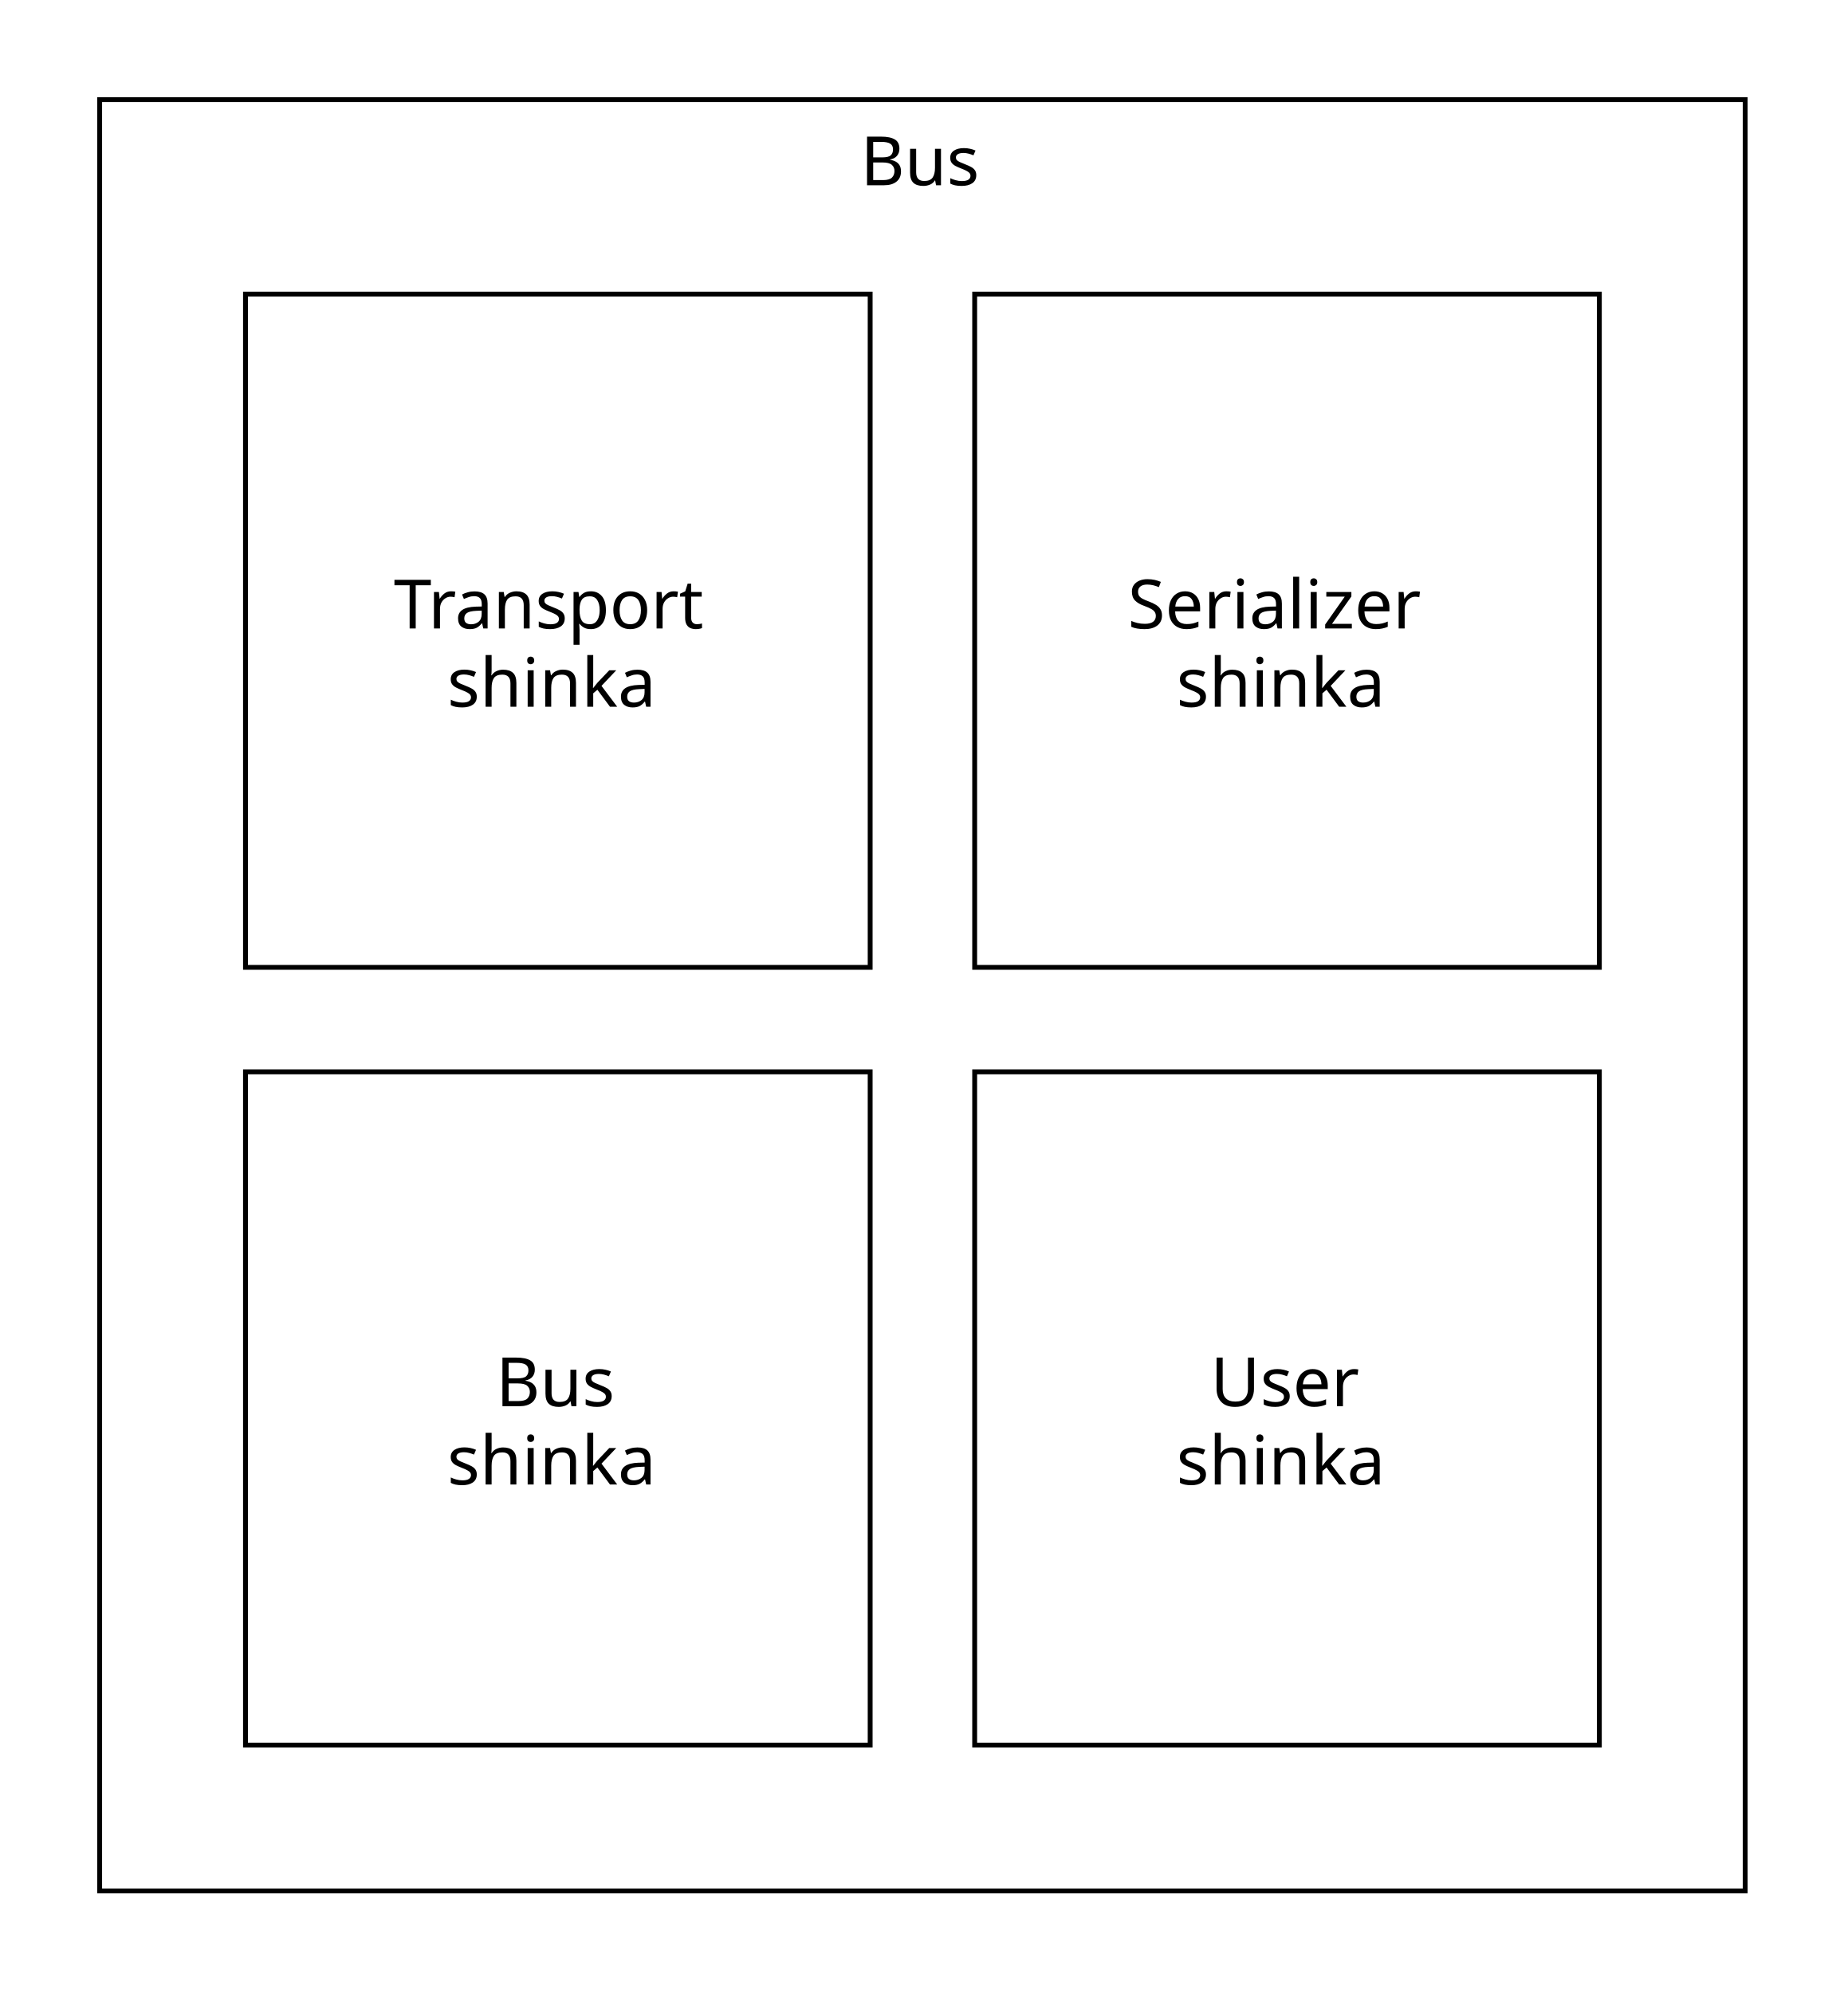
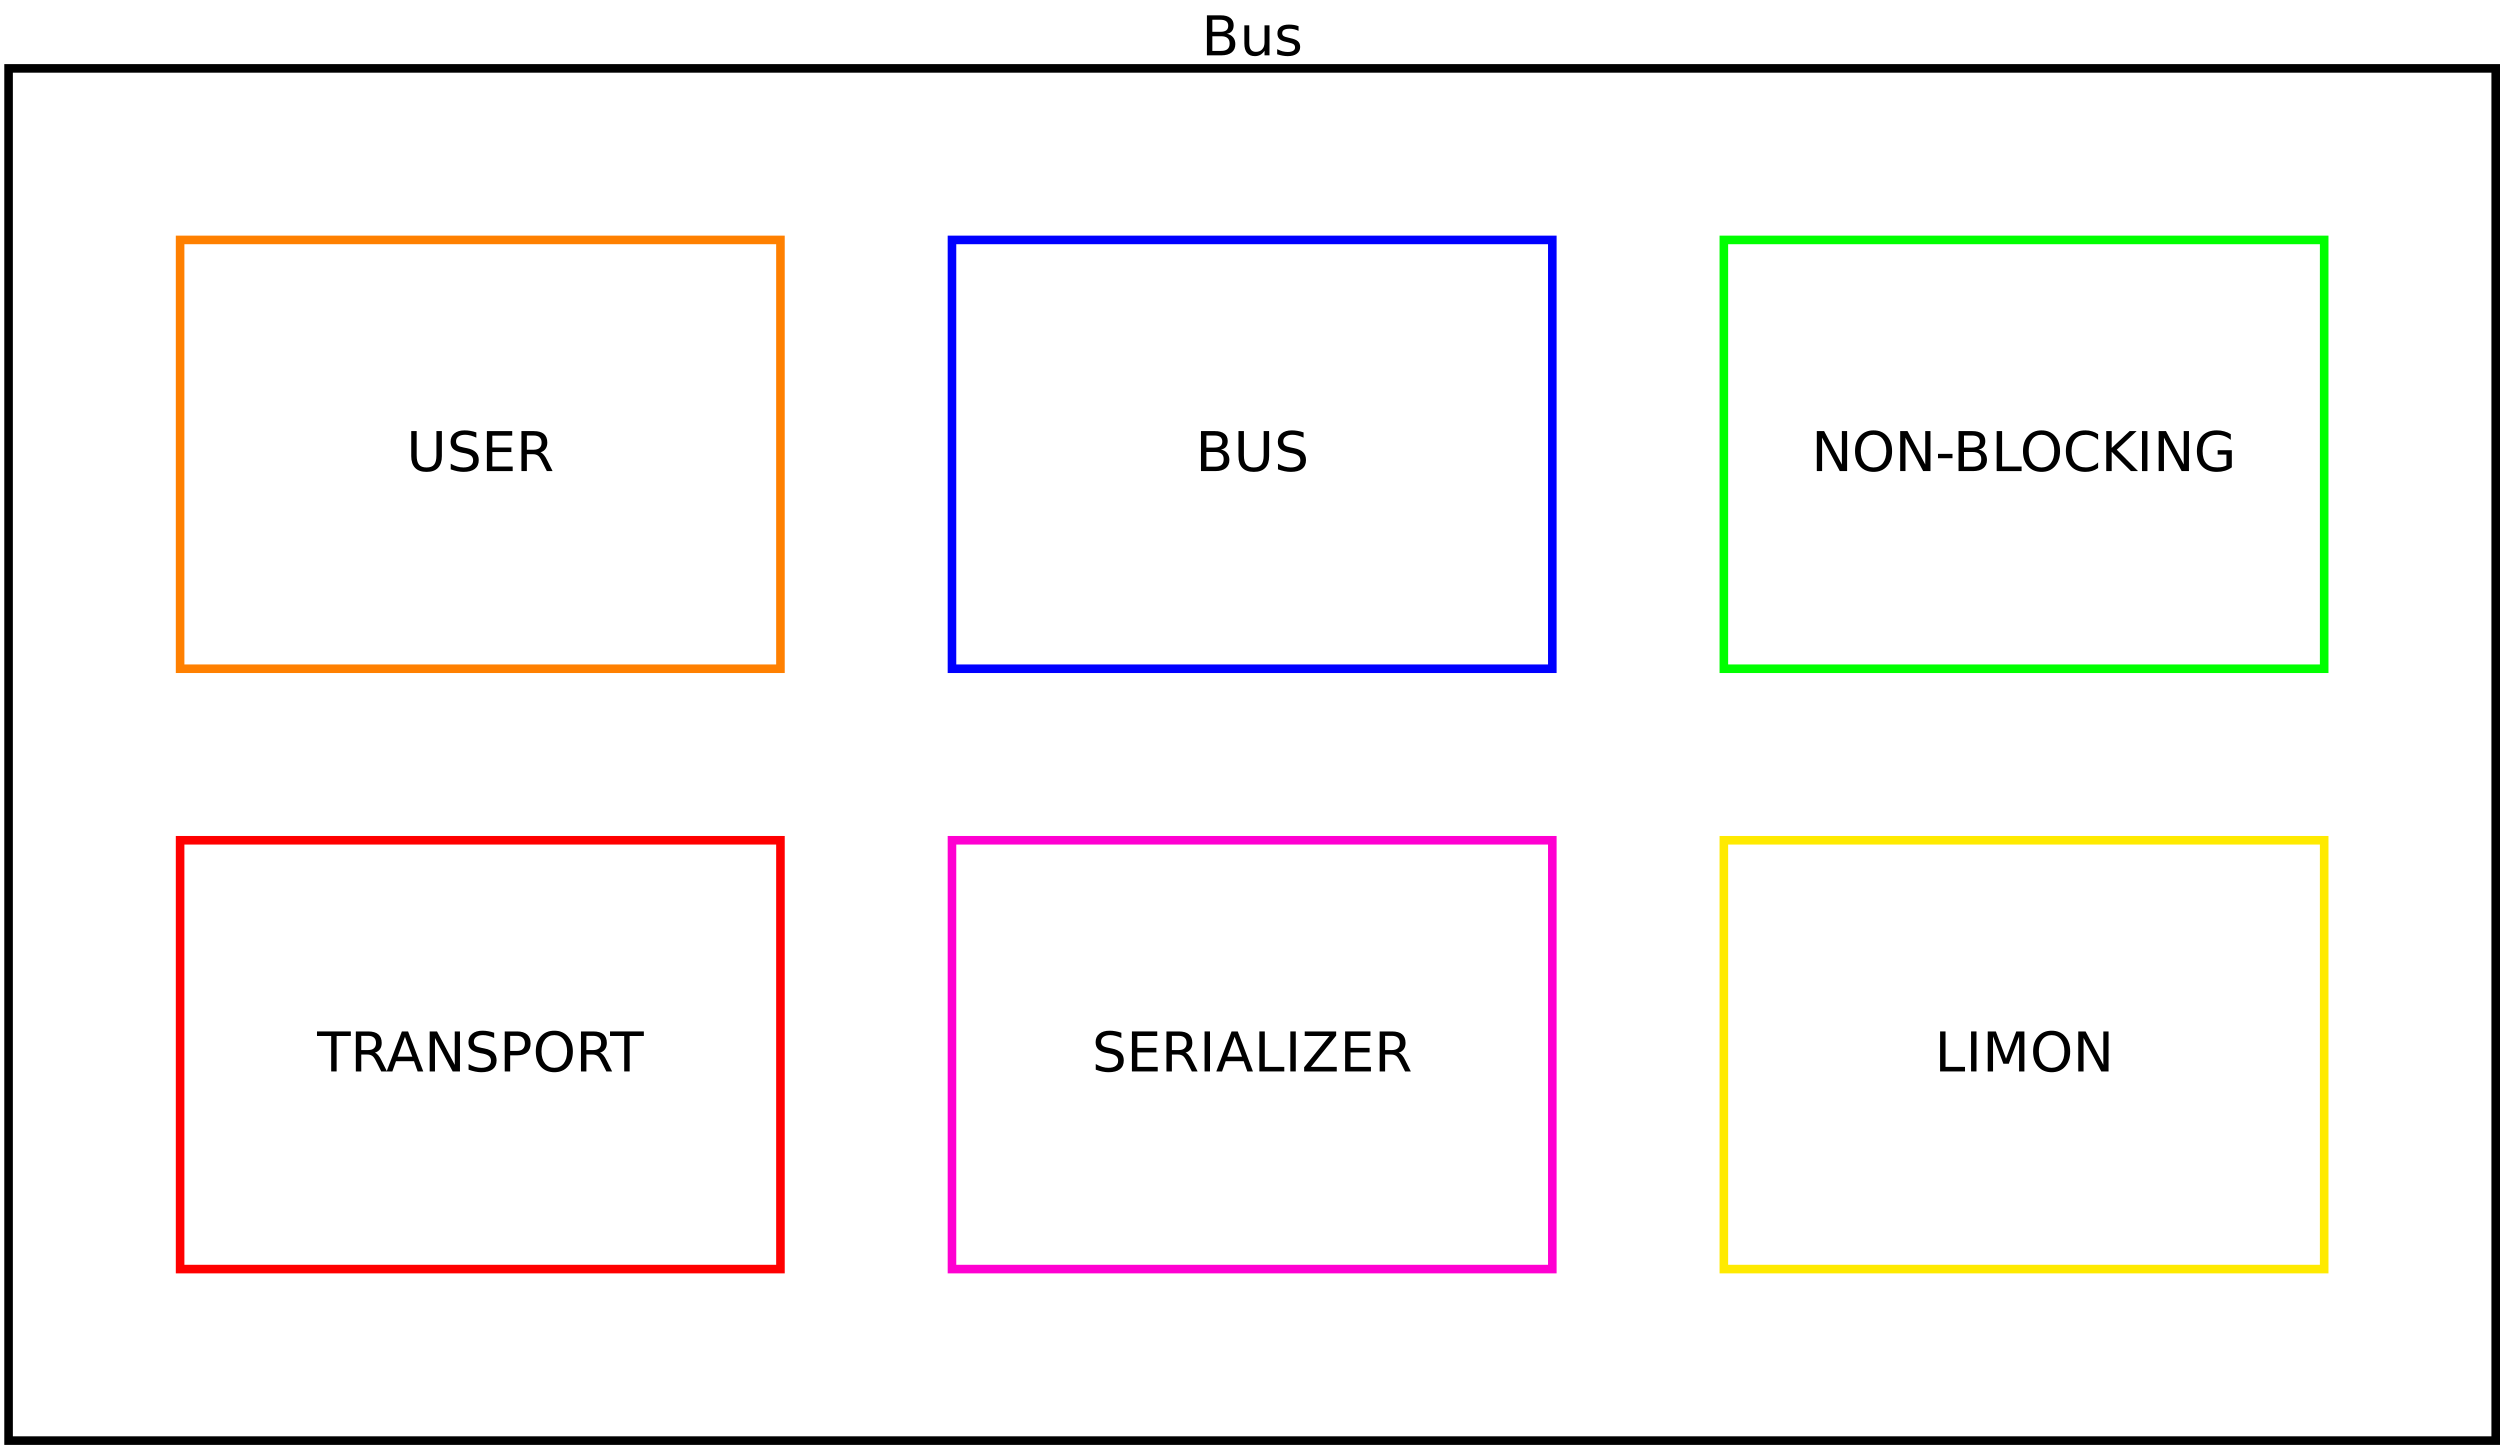
- <svg xmlns="http://www.w3.org/2000/svg" fill-opacity="1" color-rendering="auto" color-interpolation="auto" text-rendering="auto" stroke="black" stroke-linecap="square" width="380" stroke-miterlimit="10" shape-rendering="auto" stroke-opacity="1" fill="black" stroke-dasharray="none" font-weight="normal" stroke-width="1" viewBox="230 250 380 410" height="410" font-family="'Dialog'" font-style="normal" stroke-linejoin="miter" font-size="12px" stroke-dashoffset="0" image-rendering="auto">
-   <defs id="genericDefs" />
-   <g>
-     <defs id="defs1">
-       <clipPath clipPathUnits="userSpaceOnUse" id="clipPath1">
-         <path d="M0 0 L2147483647 0 L2147483647 2147483647 L0 2147483647 L0 0 Z" />
-       </clipPath>
-       <clipPath clipPathUnits="userSpaceOnUse" id="clipPath2">
-         <path d="M0 0 L0 370 L340 370 L340 0 Z" />
-       </clipPath>
-       <clipPath clipPathUnits="userSpaceOnUse" id="clipPath3">
-         <path d="M0 0 L0 140 L130 140 L130 0 Z" />
-       </clipPath>
-     </defs>
-     <g fill="rgb(255,255,255)" fill-opacity="0" transform="translate(250,270)" stroke-opacity="0" stroke="rgb(255,255,255)">
-       <rect x="0.5" width="338.5" height="368.5" y="0.5" clip-path="url(#clipPath2)" stroke="none" />
+ <svg xmlns="http://www.w3.org/2000/svg" xmlns:xlink="http://www.w3.org/1999/xlink" width="583" height="337" viewBox="0 0 583 337">
+   <defs>
+     <g>
+       <g id="glyph-0-0">
+         <path d="M 1.109 -9.328 L 2.375 -9.328 L 2.375 -3.656 C 2.375 -2.656 2.555 -1.938 2.922 -1.5 C 3.285 -1.062 3.875 -0.844 4.688 -0.844 C 5.5 -0.844 6.082 -1.062 6.438 -1.5 C 6.801 -1.938 6.984 -2.656 6.984 -3.656 L 6.984 -9.328 L 8.25 -9.328 L 8.25 -3.5 C 8.25 -2.289 7.945 -1.375 7.344 -0.75 C 6.75 -0.125 5.863 0.188 4.688 0.188 C 3.508 0.188 2.617 -0.125 2.016 -0.75 C 1.41 -1.375 1.109 -2.289 1.109 -3.5 Z M 1.109 -9.328 " />
+       </g>
+       <g id="glyph-0-1">
+         <path d="M 6.844 -9.016 L 6.844 -7.797 C 6.363 -8.023 5.91 -8.191 5.484 -8.297 C 5.066 -8.41 4.66 -8.469 4.266 -8.469 C 3.578 -8.469 3.047 -8.332 2.672 -8.062 C 2.297 -7.801 2.109 -7.426 2.109 -6.938 C 2.109 -6.52 2.234 -6.207 2.484 -6 C 2.734 -5.789 3.203 -5.625 3.891 -5.5 L 4.656 -5.344 C 5.594 -5.156 6.285 -4.836 6.734 -4.391 C 7.18 -3.941 7.406 -3.336 7.406 -2.578 C 7.406 -1.672 7.102 -0.984 6.5 -0.516 C 5.895 -0.047 5.008 0.188 3.844 0.188 C 3.395 0.188 2.922 0.133 2.422 0.031 C 1.93 -0.07 1.414 -0.219 0.875 -0.406 L 0.875 -1.719 C 1.395 -1.426 1.898 -1.207 2.391 -1.062 C 2.879 -0.914 3.363 -0.844 3.844 -0.844 C 4.562 -0.844 5.113 -0.984 5.5 -1.266 C 5.895 -1.547 6.094 -1.953 6.094 -2.484 C 6.094 -2.941 5.953 -3.297 5.672 -3.547 C 5.391 -3.805 4.926 -4.004 4.281 -4.141 L 3.516 -4.281 C 2.578 -4.469 1.895 -4.758 1.469 -5.156 C 1.051 -5.562 0.844 -6.117 0.844 -6.828 C 0.844 -7.66 1.133 -8.312 1.719 -8.781 C 2.301 -9.258 3.102 -9.5 4.125 -9.5 C 4.562 -9.5 5.004 -9.457 5.453 -9.375 C 5.91 -9.301 6.375 -9.18 6.844 -9.016 Z M 6.844 -9.016 " />
+       </g>
+       <g id="glyph-0-2">
+         <path d="M 1.25 -9.328 L 7.156 -9.328 L 7.156 -8.266 L 2.516 -8.266 L 2.516 -5.5 L 6.953 -5.5 L 6.953 -4.438 L 2.516 -4.438 L 2.516 -1.062 L 7.266 -1.062 L 7.266 0 L 1.25 0 Z M 1.25 -9.328 " />
+       </g>
+       <g id="glyph-0-3">
+         <path d="M 5.688 -4.375 C 5.957 -4.281 6.219 -4.082 6.469 -3.781 C 6.727 -3.488 6.984 -3.078 7.234 -2.547 L 8.516 0 L 7.172 0 L 5.969 -2.391 C 5.664 -3.016 5.367 -3.426 5.078 -3.625 C 4.785 -3.832 4.391 -3.938 3.891 -3.938 L 2.516 -3.938 L 2.516 0 L 1.25 0 L 1.25 -9.328 L 4.109 -9.328 C 5.172 -9.328 5.961 -9.102 6.484 -8.656 C 7.016 -8.207 7.281 -7.535 7.281 -6.641 C 7.281 -6.055 7.141 -5.566 6.859 -5.172 C 6.586 -4.785 6.195 -4.52 5.688 -4.375 Z M 2.516 -8.297 L 2.516 -4.984 L 4.109 -4.984 C 4.711 -4.984 5.172 -5.125 5.484 -5.406 C 5.797 -5.688 5.953 -6.098 5.953 -6.641 C 5.953 -7.18 5.797 -7.594 5.484 -7.875 C 5.172 -8.156 4.711 -8.297 4.109 -8.297 Z M 2.516 -8.297 " />
+       </g>
+       <g id="glyph-0-4">
+         <path d="M 2.516 -4.453 L 2.516 -1.031 L 4.547 -1.031 C 5.223 -1.031 5.723 -1.172 6.047 -1.453 C 6.379 -1.734 6.547 -2.164 6.547 -2.75 C 6.547 -3.332 6.379 -3.758 6.047 -4.031 C 5.723 -4.312 5.223 -4.453 4.547 -4.453 Z M 2.516 -8.297 L 2.516 -5.484 L 4.391 -5.484 C 5.004 -5.484 5.461 -5.598 5.766 -5.828 C 6.066 -6.055 6.219 -6.41 6.219 -6.891 C 6.219 -7.359 6.066 -7.707 5.766 -7.938 C 5.461 -8.176 5.004 -8.297 4.391 -8.297 Z M 1.25 -9.328 L 4.484 -9.328 C 5.441 -9.328 6.18 -9.125 6.703 -8.719 C 7.223 -8.32 7.484 -7.754 7.484 -7.016 C 7.484 -6.453 7.348 -6 7.078 -5.656 C 6.816 -5.32 6.426 -5.113 5.906 -5.031 C 6.531 -4.895 7.016 -4.613 7.359 -4.188 C 7.703 -3.77 7.875 -3.242 7.875 -2.609 C 7.875 -1.773 7.586 -1.129 7.016 -0.672 C 6.453 -0.223 5.648 0 4.609 0 L 1.25 0 Z M 1.25 -9.328 " />
+       </g>
+       <g id="glyph-0-5">
+         <path d="M 1.094 -2.766 L 1.094 -7 L 2.234 -7 L 2.234 -2.812 C 2.234 -2.145 2.363 -1.645 2.625 -1.312 C 2.883 -0.977 3.27 -0.812 3.781 -0.812 C 4.406 -0.812 4.895 -1.008 5.25 -1.406 C 5.613 -1.801 5.797 -2.344 5.797 -3.031 L 5.797 -7 L 6.953 -7 L 6.953 0 L 5.797 0 L 5.797 -1.078 C 5.516 -0.648 5.191 -0.332 4.828 -0.125 C 4.461 0.082 4.035 0.188 3.547 0.188 C 2.742 0.188 2.133 -0.062 1.719 -0.562 C 1.301 -1.062 1.094 -1.797 1.094 -2.766 Z M 3.984 -7.172 Z M 3.984 -7.172 " />
+       </g>
+       <g id="glyph-0-6">
+         <path d="M 5.672 -6.797 L 5.672 -5.703 C 5.348 -5.867 5.008 -5.992 4.656 -6.078 C 4.301 -6.16 3.938 -6.203 3.562 -6.203 C 3 -6.203 2.57 -6.113 2.281 -5.938 C 2 -5.77 1.859 -5.508 1.859 -5.156 C 1.859 -4.883 1.957 -4.672 2.156 -4.516 C 2.363 -4.367 2.773 -4.227 3.391 -4.094 L 3.781 -4 C 4.602 -3.832 5.188 -3.586 5.531 -3.266 C 5.875 -2.941 6.047 -2.5 6.047 -1.938 C 6.047 -1.281 5.785 -0.758 5.266 -0.375 C 4.754 0 4.051 0.188 3.156 0.188 C 2.781 0.188 2.391 0.148 1.984 0.078 C 1.578 0.004 1.145 -0.102 0.688 -0.25 L 0.688 -1.438 C 1.113 -1.219 1.531 -1.051 1.938 -0.938 C 2.352 -0.832 2.766 -0.781 3.172 -0.781 C 3.711 -0.781 4.129 -0.875 4.422 -1.062 C 4.711 -1.25 4.859 -1.508 4.859 -1.844 C 4.859 -2.156 4.754 -2.395 4.547 -2.562 C 4.336 -2.727 3.875 -2.891 3.156 -3.047 L 2.766 -3.141 C 2.047 -3.285 1.531 -3.516 1.219 -3.828 C 0.906 -4.141 0.75 -4.566 0.75 -5.109 C 0.75 -5.766 0.977 -6.27 1.438 -6.625 C 1.906 -6.988 2.57 -7.172 3.438 -7.172 C 3.852 -7.172 4.25 -7.141 4.625 -7.078 C 5 -7.016 5.348 -6.922 5.672 -6.797 Z M 5.672 -6.797 " />
+       </g>
+       <g id="glyph-0-7">
+         <path d="M 1.25 -9.328 L 2.953 -9.328 L 7.094 -1.531 L 7.094 -9.328 L 8.312 -9.328 L 8.312 0 L 6.609 0 L 2.484 -7.797 L 2.484 0 L 1.25 0 Z M 1.25 -9.328 " />
+       </g>
+       <g id="glyph-0-8">
+         <path d="M 5.047 -8.469 C 4.129 -8.469 3.398 -8.125 2.859 -7.438 C 2.316 -6.758 2.047 -5.832 2.047 -4.656 C 2.047 -3.477 2.316 -2.547 2.859 -1.859 C 3.398 -1.18 4.129 -0.844 5.047 -0.844 C 5.961 -0.844 6.688 -1.18 7.219 -1.859 C 7.75 -2.547 8.016 -3.477 8.016 -4.656 C 8.016 -5.832 7.75 -6.758 7.219 -7.438 C 6.688 -8.125 5.961 -8.469 5.047 -8.469 Z M 5.047 -9.5 C 6.348 -9.5 7.391 -9.055 8.172 -8.172 C 8.961 -7.297 9.359 -6.125 9.359 -4.656 C 9.359 -3.188 8.961 -2.008 8.172 -1.125 C 7.391 -0.25 6.348 0.188 5.047 0.188 C 3.734 0.188 2.68 -0.25 1.891 -1.125 C 1.109 -2 0.719 -3.176 0.719 -4.656 C 0.719 -6.125 1.109 -7.297 1.891 -8.172 C 2.68 -9.055 3.734 -9.5 5.047 -9.5 Z M 5.047 -9.5 " />
+       </g>
+       <g id="glyph-0-9">
+         <path d="M 0.625 -4.016 L 4 -4.016 L 4 -3 L 0.625 -3 Z M 0.625 -4.016 " />
+       </g>
+       <g id="glyph-0-10">
+         <path d="M 1.25 -9.328 L 2.516 -9.328 L 2.516 -1.062 L 7.062 -1.062 L 7.062 0 L 1.25 0 Z M 1.25 -9.328 " />
+       </g>
+       <g id="glyph-0-11">
+         <path d="M 8.234 -8.609 L 8.234 -7.281 C 7.816 -7.676 7.363 -7.969 6.875 -8.156 C 6.395 -8.352 5.883 -8.453 5.344 -8.453 C 4.281 -8.453 3.461 -8.125 2.891 -7.469 C 2.328 -6.82 2.047 -5.883 2.047 -4.656 C 2.047 -3.426 2.328 -2.484 2.891 -1.828 C 3.461 -1.18 4.281 -0.859 5.344 -0.859 C 5.883 -0.859 6.395 -0.953 6.875 -1.141 C 7.363 -1.336 7.816 -1.633 8.234 -2.031 L 8.234 -0.719 C 7.797 -0.414 7.328 -0.188 6.828 -0.031 C 6.336 0.113 5.82 0.188 5.281 0.188 C 3.863 0.188 2.75 -0.242 1.938 -1.109 C 1.125 -1.973 0.719 -3.156 0.719 -4.656 C 0.719 -6.156 1.125 -7.336 1.938 -8.203 C 2.75 -9.066 3.863 -9.5 5.281 -9.5 C 5.832 -9.5 6.352 -9.422 6.844 -9.266 C 7.344 -9.117 7.805 -8.898 8.234 -8.609 Z M 8.234 -8.609 " />
+       </g>
+       <g id="glyph-0-12">
+         <path d="M 1.25 -9.328 L 2.516 -9.328 L 2.516 -5.391 L 6.703 -9.328 L 8.328 -9.328 L 3.703 -4.984 L 8.656 0 L 7 0 L 2.516 -4.5 L 2.516 0 L 1.25 0 Z M 1.25 -9.328 " />
+       </g>
+       <g id="glyph-0-13">
+         <path d="M 1.25 -9.328 L 2.516 -9.328 L 2.516 0 L 1.25 0 Z M 1.25 -9.328 " />
+       </g>
+       <g id="glyph-0-14">
+         <path d="M 7.609 -1.328 L 7.609 -3.844 L 5.562 -3.844 L 5.562 -4.875 L 8.859 -4.875 L 8.859 -0.875 C 8.379 -0.52 7.844 -0.254 7.25 -0.078 C 6.664 0.098 6.039 0.188 5.375 0.188 C 3.914 0.188 2.773 -0.238 1.953 -1.094 C 1.129 -1.945 0.719 -3.133 0.719 -4.656 C 0.719 -6.176 1.129 -7.363 1.953 -8.219 C 2.773 -9.07 3.914 -9.5 5.375 -9.5 C 5.977 -9.5 6.551 -9.422 7.094 -9.266 C 7.645 -9.117 8.156 -8.898 8.625 -8.609 L 8.625 -7.266 C 8.156 -7.66 7.656 -7.957 7.125 -8.156 C 6.602 -8.352 6.055 -8.453 5.484 -8.453 C 4.336 -8.453 3.477 -8.133 2.906 -7.5 C 2.332 -6.863 2.047 -5.914 2.047 -4.656 C 2.047 -3.395 2.332 -2.445 2.906 -1.812 C 3.477 -1.176 4.336 -0.859 5.484 -0.859 C 5.93 -0.859 6.328 -0.895 6.672 -0.969 C 7.023 -1.051 7.336 -1.172 7.609 -1.328 Z M 7.609 -1.328 " />
+       </g>
+       <g id="glyph-0-15">
+         <path d="M -0.031 -9.328 L 7.859 -9.328 L 7.859 -8.266 L 4.547 -8.266 L 4.547 0 L 3.281 0 L 3.281 -8.266 L -0.031 -8.266 Z M -0.031 -9.328 " />
+       </g>
+       <g id="glyph-0-16">
+         <path d="M 4.375 -8.078 L 2.656 -3.438 L 6.094 -3.438 Z M 3.656 -9.328 L 5.094 -9.328 L 8.641 0 L 7.328 0 L 6.484 -2.391 L 2.281 -2.391 L 1.438 0 L 0.094 0 Z M 3.656 -9.328 " />
+       </g>
+       <g id="glyph-0-17">
+         <path d="M 2.516 -8.297 L 2.516 -4.781 L 4.109 -4.781 C 4.691 -4.781 5.145 -4.93 5.469 -5.234 C 5.789 -5.547 5.953 -5.984 5.953 -6.547 C 5.953 -7.098 5.789 -7.523 5.469 -7.828 C 5.145 -8.141 4.691 -8.297 4.109 -8.297 Z M 1.25 -9.328 L 4.109 -9.328 C 5.148 -9.328 5.938 -9.086 6.469 -8.609 C 7.008 -8.141 7.281 -7.453 7.281 -6.547 C 7.281 -5.617 7.008 -4.922 6.469 -4.453 C 5.938 -3.984 5.148 -3.75 4.109 -3.75 L 2.516 -3.75 L 2.516 0 L 1.25 0 Z M 1.25 -9.328 " />
+       </g>
+       <g id="glyph-0-18">
+         <path d="M 0.719 -9.328 L 8.047 -9.328 L 8.047 -8.359 L 2.156 -1.062 L 8.188 -1.062 L 8.188 0 L 0.578 0 L 0.578 -0.969 L 6.469 -8.266 L 0.719 -8.266 Z M 0.719 -9.328 " />
+       </g>
+       <g id="glyph-0-19">
+         <path d="M 1.25 -9.328 L 3.141 -9.328 L 5.516 -2.984 L 7.906 -9.328 L 9.797 -9.328 L 9.797 0 L 8.562 0 L 8.562 -8.188 L 6.156 -1.797 L 4.891 -1.797 L 2.484 -8.188 L 2.484 0 L 1.25 0 Z M 1.25 -9.328 " />
+       </g>
    </g>
-     <g transform="translate(250,270)">
-       <rect fill="none" x="0.5" width="338.5" height="368.5" y="0.5" clip-path="url(#clipPath2)" />
-       <text x="157" font-size="14px" y="18.109" clip-path="url(#clipPath2)" font-family="sans-serif" stroke="none" xml:space="preserve">Bus</text>
-     </g>
-     <g fill="rgb(255,255,255)" fill-opacity="0" transform="translate(430,470)" stroke-opacity="0" stroke="rgb(255,255,255)">
-       <rect x="0.5" width="128.5" height="138.5" y="0.5" clip-path="url(#clipPath3)" stroke="none" />
-     </g>
-     <g transform="translate(430,470)">
-       <rect fill="none" x="0.5" width="128.5" height="138.5" y="0.5" clip-path="url(#clipPath3)" />
-       <text x="49" font-size="14px" y="69.285" clip-path="url(#clipPath3)" font-family="sans-serif" stroke="none" xml:space="preserve">User</text>
-       <text x="42" font-size="14px" y="85.394" clip-path="url(#clipPath3)" font-family="sans-serif" stroke="none" xml:space="preserve">shinka</text>
-     </g>
-     <g fill="rgb(255,255,255)" fill-opacity="0" transform="translate(430,310)" stroke-opacity="0" stroke="rgb(255,255,255)">
-       <rect x="0.5" width="128.5" height="138.5" y="0.5" clip-path="url(#clipPath3)" stroke="none" />
-     </g>
-     <g transform="translate(430,310)">
-       <rect fill="none" x="0.5" width="128.5" height="138.5" y="0.5" clip-path="url(#clipPath3)" />
-       <text x="32" font-size="14px" y="69.285" clip-path="url(#clipPath3)" font-family="sans-serif" stroke="none" xml:space="preserve">Serializer</text>
-       <text x="42" font-size="14px" y="85.394" clip-path="url(#clipPath3)" font-family="sans-serif" stroke="none" xml:space="preserve">shinka</text>
-     </g>
-     <g fill="rgb(255,255,255)" fill-opacity="0" transform="translate(280,470)" stroke-opacity="0" stroke="rgb(255,255,255)">
-       <rect x="0.5" width="128.5" height="138.5" y="0.5" clip-path="url(#clipPath3)" stroke="none" />
-     </g>
-     <g transform="translate(280,470)">
-       <rect fill="none" x="0.5" width="128.5" height="138.5" y="0.5" clip-path="url(#clipPath3)" />
-       <text x="52" font-size="14px" y="69.285" clip-path="url(#clipPath3)" font-family="sans-serif" stroke="none" xml:space="preserve">Bus</text>
-       <text x="42" font-size="14px" y="85.394" clip-path="url(#clipPath3)" font-family="sans-serif" stroke="none" xml:space="preserve">shinka</text>
-     </g>
-     <g fill="rgb(255,255,255)" fill-opacity="0" transform="translate(280,310)" stroke-opacity="0" stroke="rgb(255,255,255)">
-       <rect x="0.5" width="128.5" height="138.5" y="0.5" clip-path="url(#clipPath3)" stroke="none" />
-     </g>
-     <g transform="translate(280,310)">
-       <rect fill="none" x="0.5" width="128.5" height="138.5" y="0.5" clip-path="url(#clipPath3)" />
-       <text x="31" font-size="14px" y="69.285" clip-path="url(#clipPath3)" font-family="sans-serif" stroke="none" xml:space="preserve">Transport</text>
-       <text x="42" font-size="14px" y="85.394" clip-path="url(#clipPath3)" font-family="sans-serif" stroke="none" xml:space="preserve">shinka</text>
-     </g>
+   </defs>
+   <rect x="-58.3" y="-33.7" width="699.6" height="404.4" fill="rgb(100%, 100%, 100%)" fill-opacity="0" />
+   <path fill-rule="evenodd" fill="rgb(100%, 100%, 100%)" fill-opacity="0" stroke-width="0.1" stroke-linecap="butt" stroke-linejoin="miter" stroke="rgb(0%, 0%, 0%)" stroke-opacity="1" stroke-miterlimit="10" d="M 0 1 L 29 1 L 29 17 L 0 17 Z M 0 1 " transform="matrix(20, 0, 0, 20, 2, -4.05)" />
+   <path fill-rule="evenodd" fill="rgb(100%, 100%, 100%)" fill-opacity="0" stroke-width="0.1" stroke-linecap="butt" stroke-linejoin="miter" stroke="rgb(100%, 50.196%, 0%)" stroke-opacity="1" stroke-miterlimit="10" d="M 2 3 L 9 3 L 9 8 L 2 8 Z M 2 3 " transform="matrix(20, 0, 0, 20, 2, -4.05)" />
+   <g fill="rgb(0%, 0%, 0%)" fill-opacity="1">
+     <use xlink:href="#glyph-0-0" x="94.793" y="109.858" />
+     <use xlink:href="#glyph-0-1" x="104.237" y="109.858" />
+     <use xlink:href="#glyph-0-2" x="112.293" y="109.858" />
+     <use xlink:href="#glyph-0-3" x="120.349" y="109.858" />
+   </g>
+   <g fill="rgb(0%, 0%, 0%)" fill-opacity="1">
+     <use xlink:href="#glyph-0-4" x="280.203" y="12.904" />
+     <use xlink:href="#glyph-0-5" x="289.092" y="12.904" />
+     <use xlink:href="#glyph-0-6" x="297.148" y="12.904" />
+   </g>
+   <path fill-rule="evenodd" fill="rgb(100%, 100%, 100%)" fill-opacity="0" stroke-width="0.1" stroke-linecap="butt" stroke-linejoin="miter" stroke="rgb(0%, 0%, 100%)" stroke-opacity="1" stroke-miterlimit="10" d="M 11 3 L 18 3 L 18 8 L 11 8 Z M 11 3 " transform="matrix(20, 0, 0, 20, 2, -4.05)" />
+   <g fill="rgb(0%, 0%, 0%)" fill-opacity="1">
+     <use xlink:href="#glyph-0-4" x="278.816" y="109.858" />
+     <use xlink:href="#glyph-0-0" x="287.705" y="109.858" />
+     <use xlink:href="#glyph-0-1" x="297.15" y="109.858" />
+   </g>
+   <path fill-rule="evenodd" fill="rgb(100%, 100%, 100%)" fill-opacity="0" stroke-width="0.1" stroke-linecap="butt" stroke-linejoin="miter" stroke="rgb(0%, 100%, 0%)" stroke-opacity="1" stroke-miterlimit="10" d="M 20 3 L 27 3 L 27 8 L 20 8 Z M 20 3 " transform="matrix(20, 0, 0, 20, 2, -4.05)" />
+   <g fill="rgb(0%, 0%, 0%)" fill-opacity="1">
+     <use xlink:href="#glyph-0-7" x="422.43" y="109.858" />
+     <use xlink:href="#glyph-0-8" x="431.874" y="109.858" />
+     <use xlink:href="#glyph-0-7" x="441.874" y="109.858" />
+     <use xlink:href="#glyph-0-9" x="451.319" y="109.858" />
+     <use xlink:href="#glyph-0-4" x="455.485" y="109.858" />
+     <use xlink:href="#glyph-0-10" x="464.374" y="109.858" />
+     <use xlink:href="#glyph-0-8" x="471.041" y="109.858" />
+     <use xlink:href="#glyph-0-11" x="481.041" y="109.858" />
+     <use xlink:href="#glyph-0-12" x="489.93" y="109.858" />
+     <use xlink:href="#glyph-0-13" x="498.263" y="109.858" />
+     <use xlink:href="#glyph-0-7" x="502.152" y="109.858" />
+     <use xlink:href="#glyph-0-14" x="511.596" y="109.858" />
+   </g>
+   <path fill-rule="evenodd" fill="rgb(100%, 100%, 100%)" fill-opacity="0" stroke-width="0.1" stroke-linecap="butt" stroke-linejoin="miter" stroke="rgb(100%, 0%, 0%)" stroke-opacity="1" stroke-miterlimit="10" d="M 2 10 L 9 10 L 9 15 L 2 15 Z M 2 10 " transform="matrix(20, 0, 0, 20, 2, -4.05)" />
+   <g fill="rgb(0%, 0%, 0%)" fill-opacity="1">
+     <use xlink:href="#glyph-0-15" x="73.953" y="249.858" />
+     <use xlink:href="#glyph-0-3" x="81.731" y="249.858" />
+     <use xlink:href="#glyph-0-16" x="90.064" y="249.858" />
+     <use xlink:href="#glyph-0-7" x="98.953" y="249.858" />
+     <use xlink:href="#glyph-0-1" x="108.398" y="249.858" />
+     <use xlink:href="#glyph-0-17" x="116.453" y="249.858" />
+     <use xlink:href="#glyph-0-8" x="124.231" y="249.858" />
+     <use xlink:href="#glyph-0-3" x="134.231" y="249.858" />
+     <use xlink:href="#glyph-0-15" x="142.286" y="249.858" />
+   </g>
+   <path fill-rule="evenodd" fill="rgb(100%, 100%, 100%)" fill-opacity="0" stroke-width="0.1" stroke-linecap="butt" stroke-linejoin="miter" stroke="rgb(100%, 0%, 81.961%)" stroke-opacity="1" stroke-miterlimit="10" d="M 11 10 L 18 10 L 18 15 L 11 15 Z M 11 10 " transform="matrix(20, 0, 0, 20, 2, -4.05)" />
+   <g fill="rgb(0%, 0%, 0%)" fill-opacity="1">
+     <use xlink:href="#glyph-0-1" x="254.656" y="249.858" />
+     <use xlink:href="#glyph-0-2" x="262.712" y="249.858" />
+     <use xlink:href="#glyph-0-3" x="270.767" y="249.858" />
+     <use xlink:href="#glyph-0-13" x="279.656" y="249.858" />
+     <use xlink:href="#glyph-0-16" x="283.545" y="249.858" />
+     <use xlink:href="#glyph-0-10" x="292.434" y="249.858" />
+     <use xlink:href="#glyph-0-13" x="299.656" y="249.858" />
+     <use xlink:href="#glyph-0-18" x="303.545" y="249.858" />
+     <use xlink:href="#glyph-0-2" x="312.434" y="249.858" />
+     <use xlink:href="#glyph-0-3" x="320.49" y="249.858" />
+   </g>
+   <path fill-rule="evenodd" fill="rgb(100%, 100%, 100%)" fill-opacity="0" stroke-width="0.1" stroke-linecap="butt" stroke-linejoin="miter" stroke="rgb(100%, 91.765%, 0%)" stroke-opacity="1" stroke-miterlimit="10" d="M 20 10 L 27 10 L 27 15 L 20 15 Z M 20 10 " transform="matrix(20, 0, 0, 20, 2, -4.05)" />
+   <g fill="rgb(0%, 0%, 0%)" fill-opacity="1">
+     <use xlink:href="#glyph-0-10" x="451.18" y="249.858" />
+     <use xlink:href="#glyph-0-13" x="458.402" y="249.858" />
+     <use xlink:href="#glyph-0-19" x="462.291" y="249.858" />
+     <use xlink:href="#glyph-0-8" x="473.402" y="249.858" />
+     <use xlink:href="#glyph-0-7" x="483.402" y="249.858" />
  </g>
</svg>
